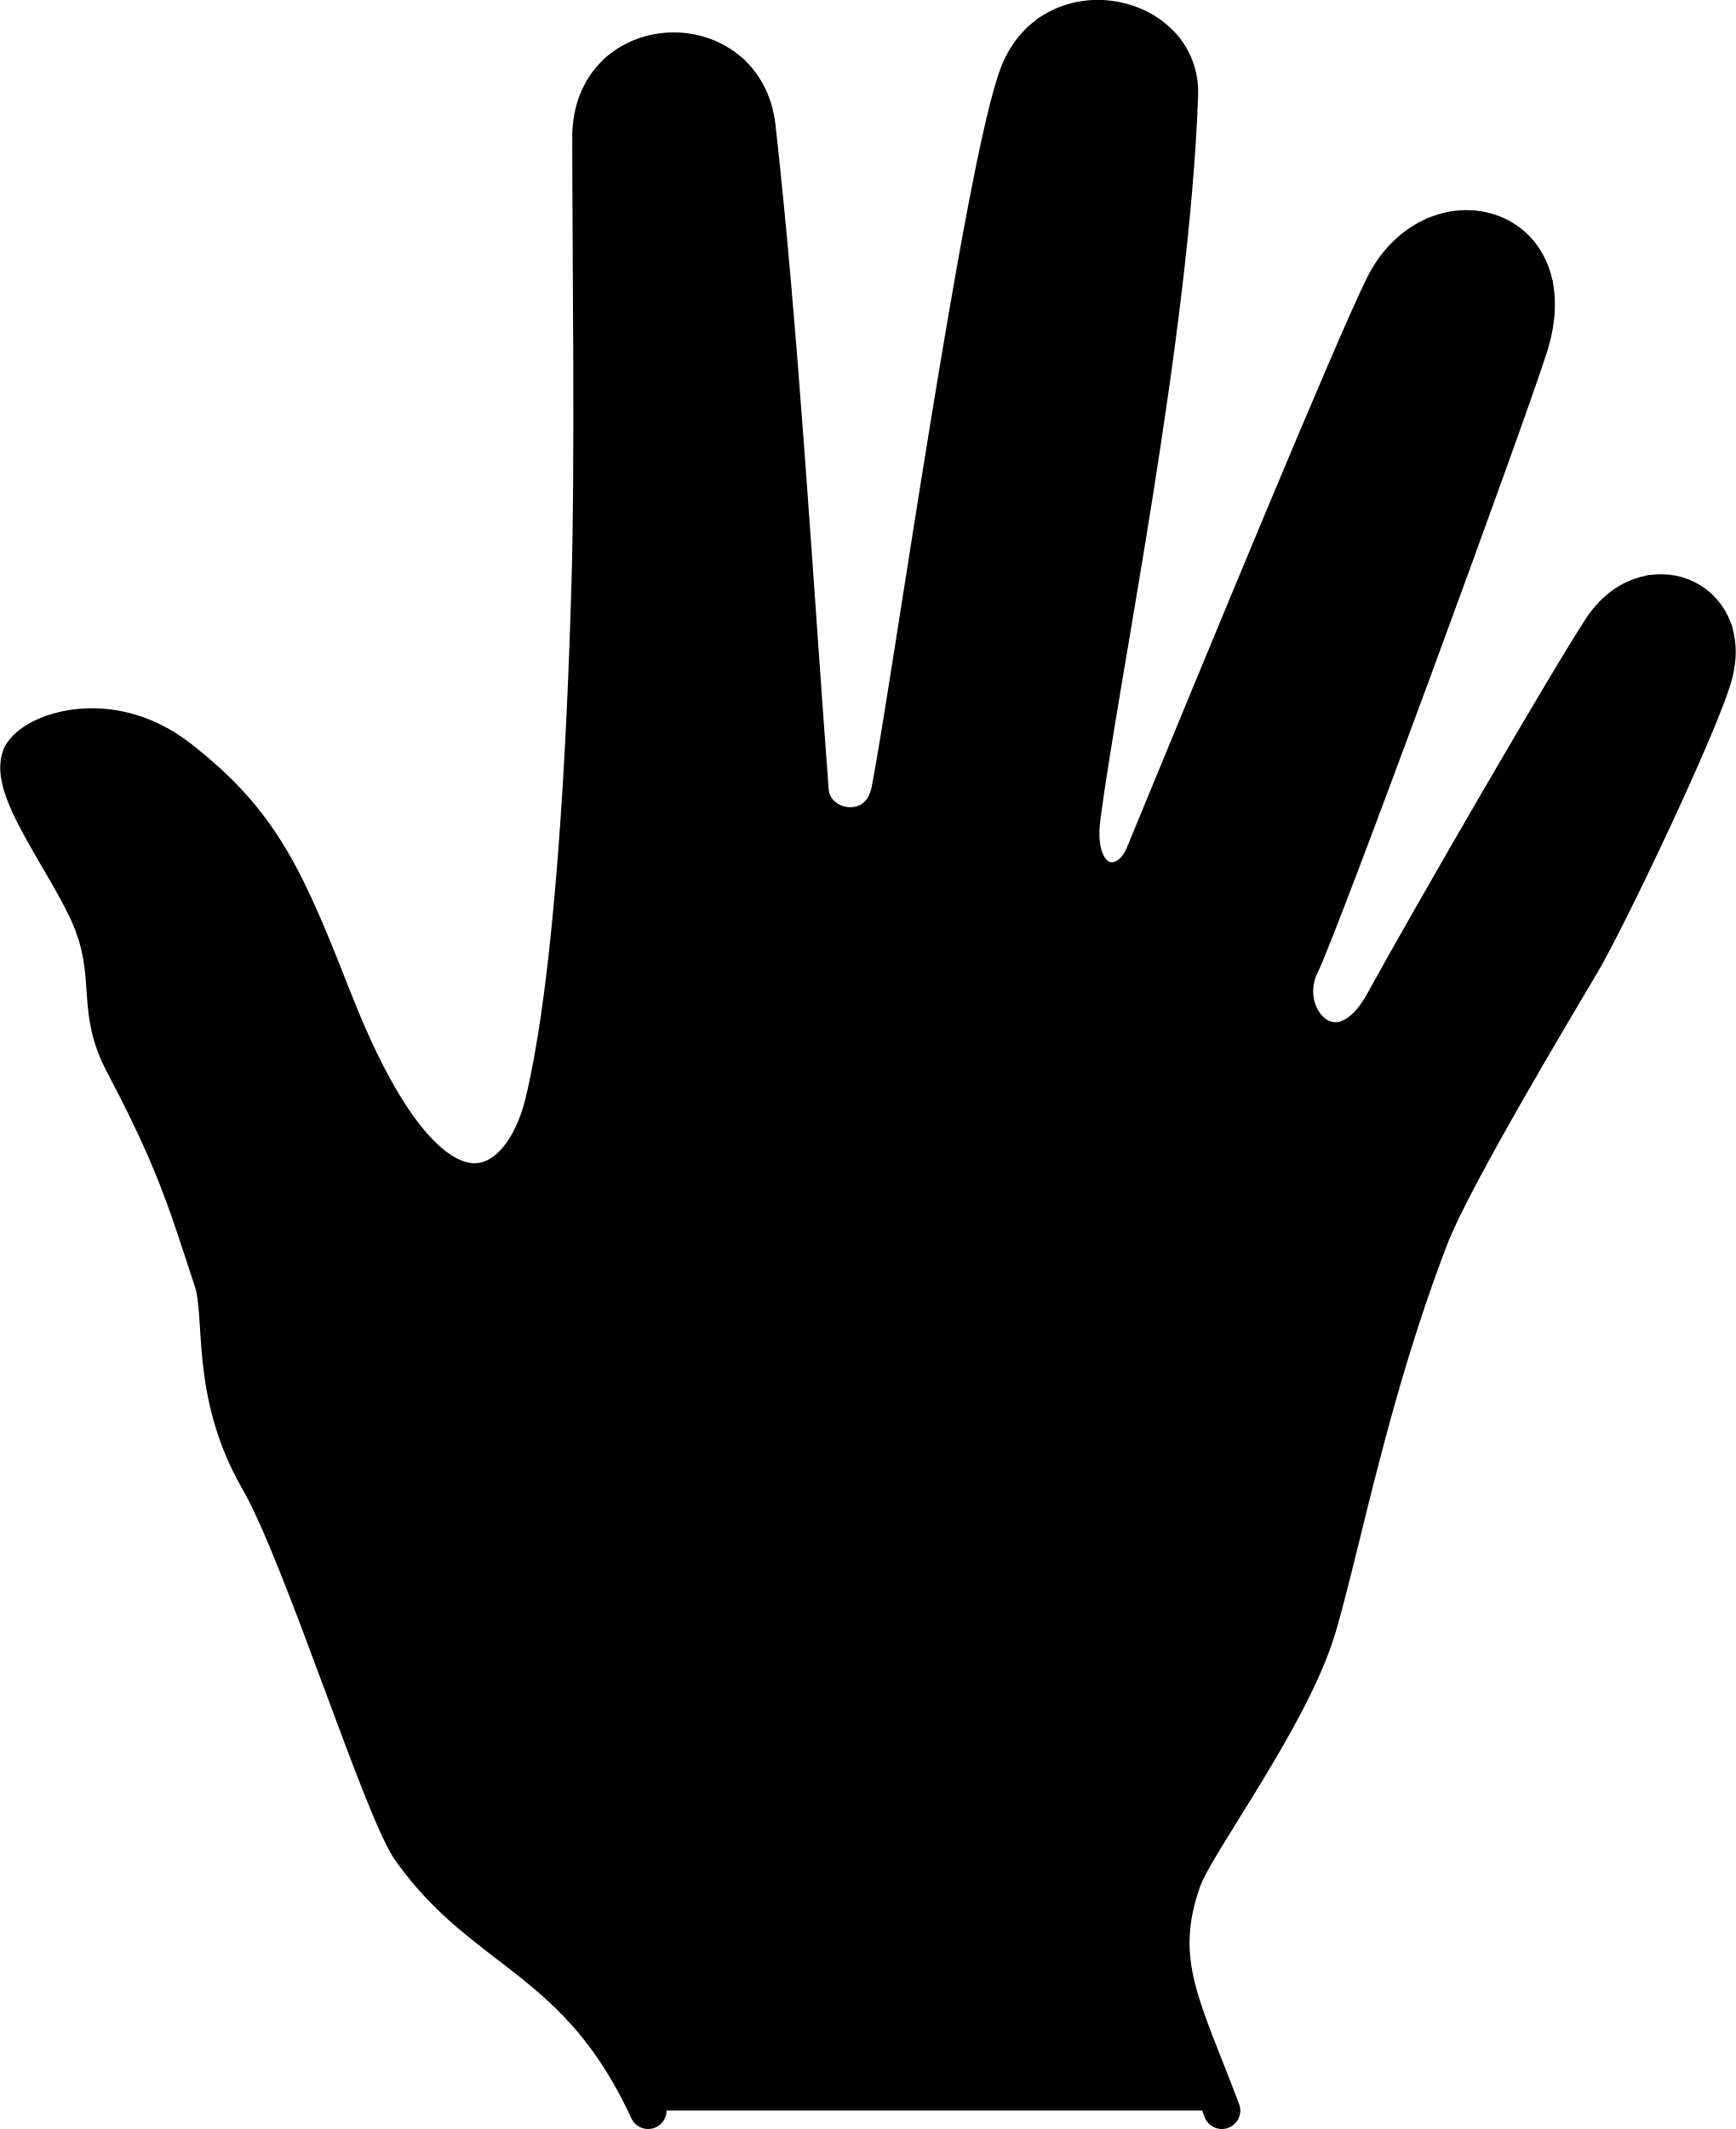
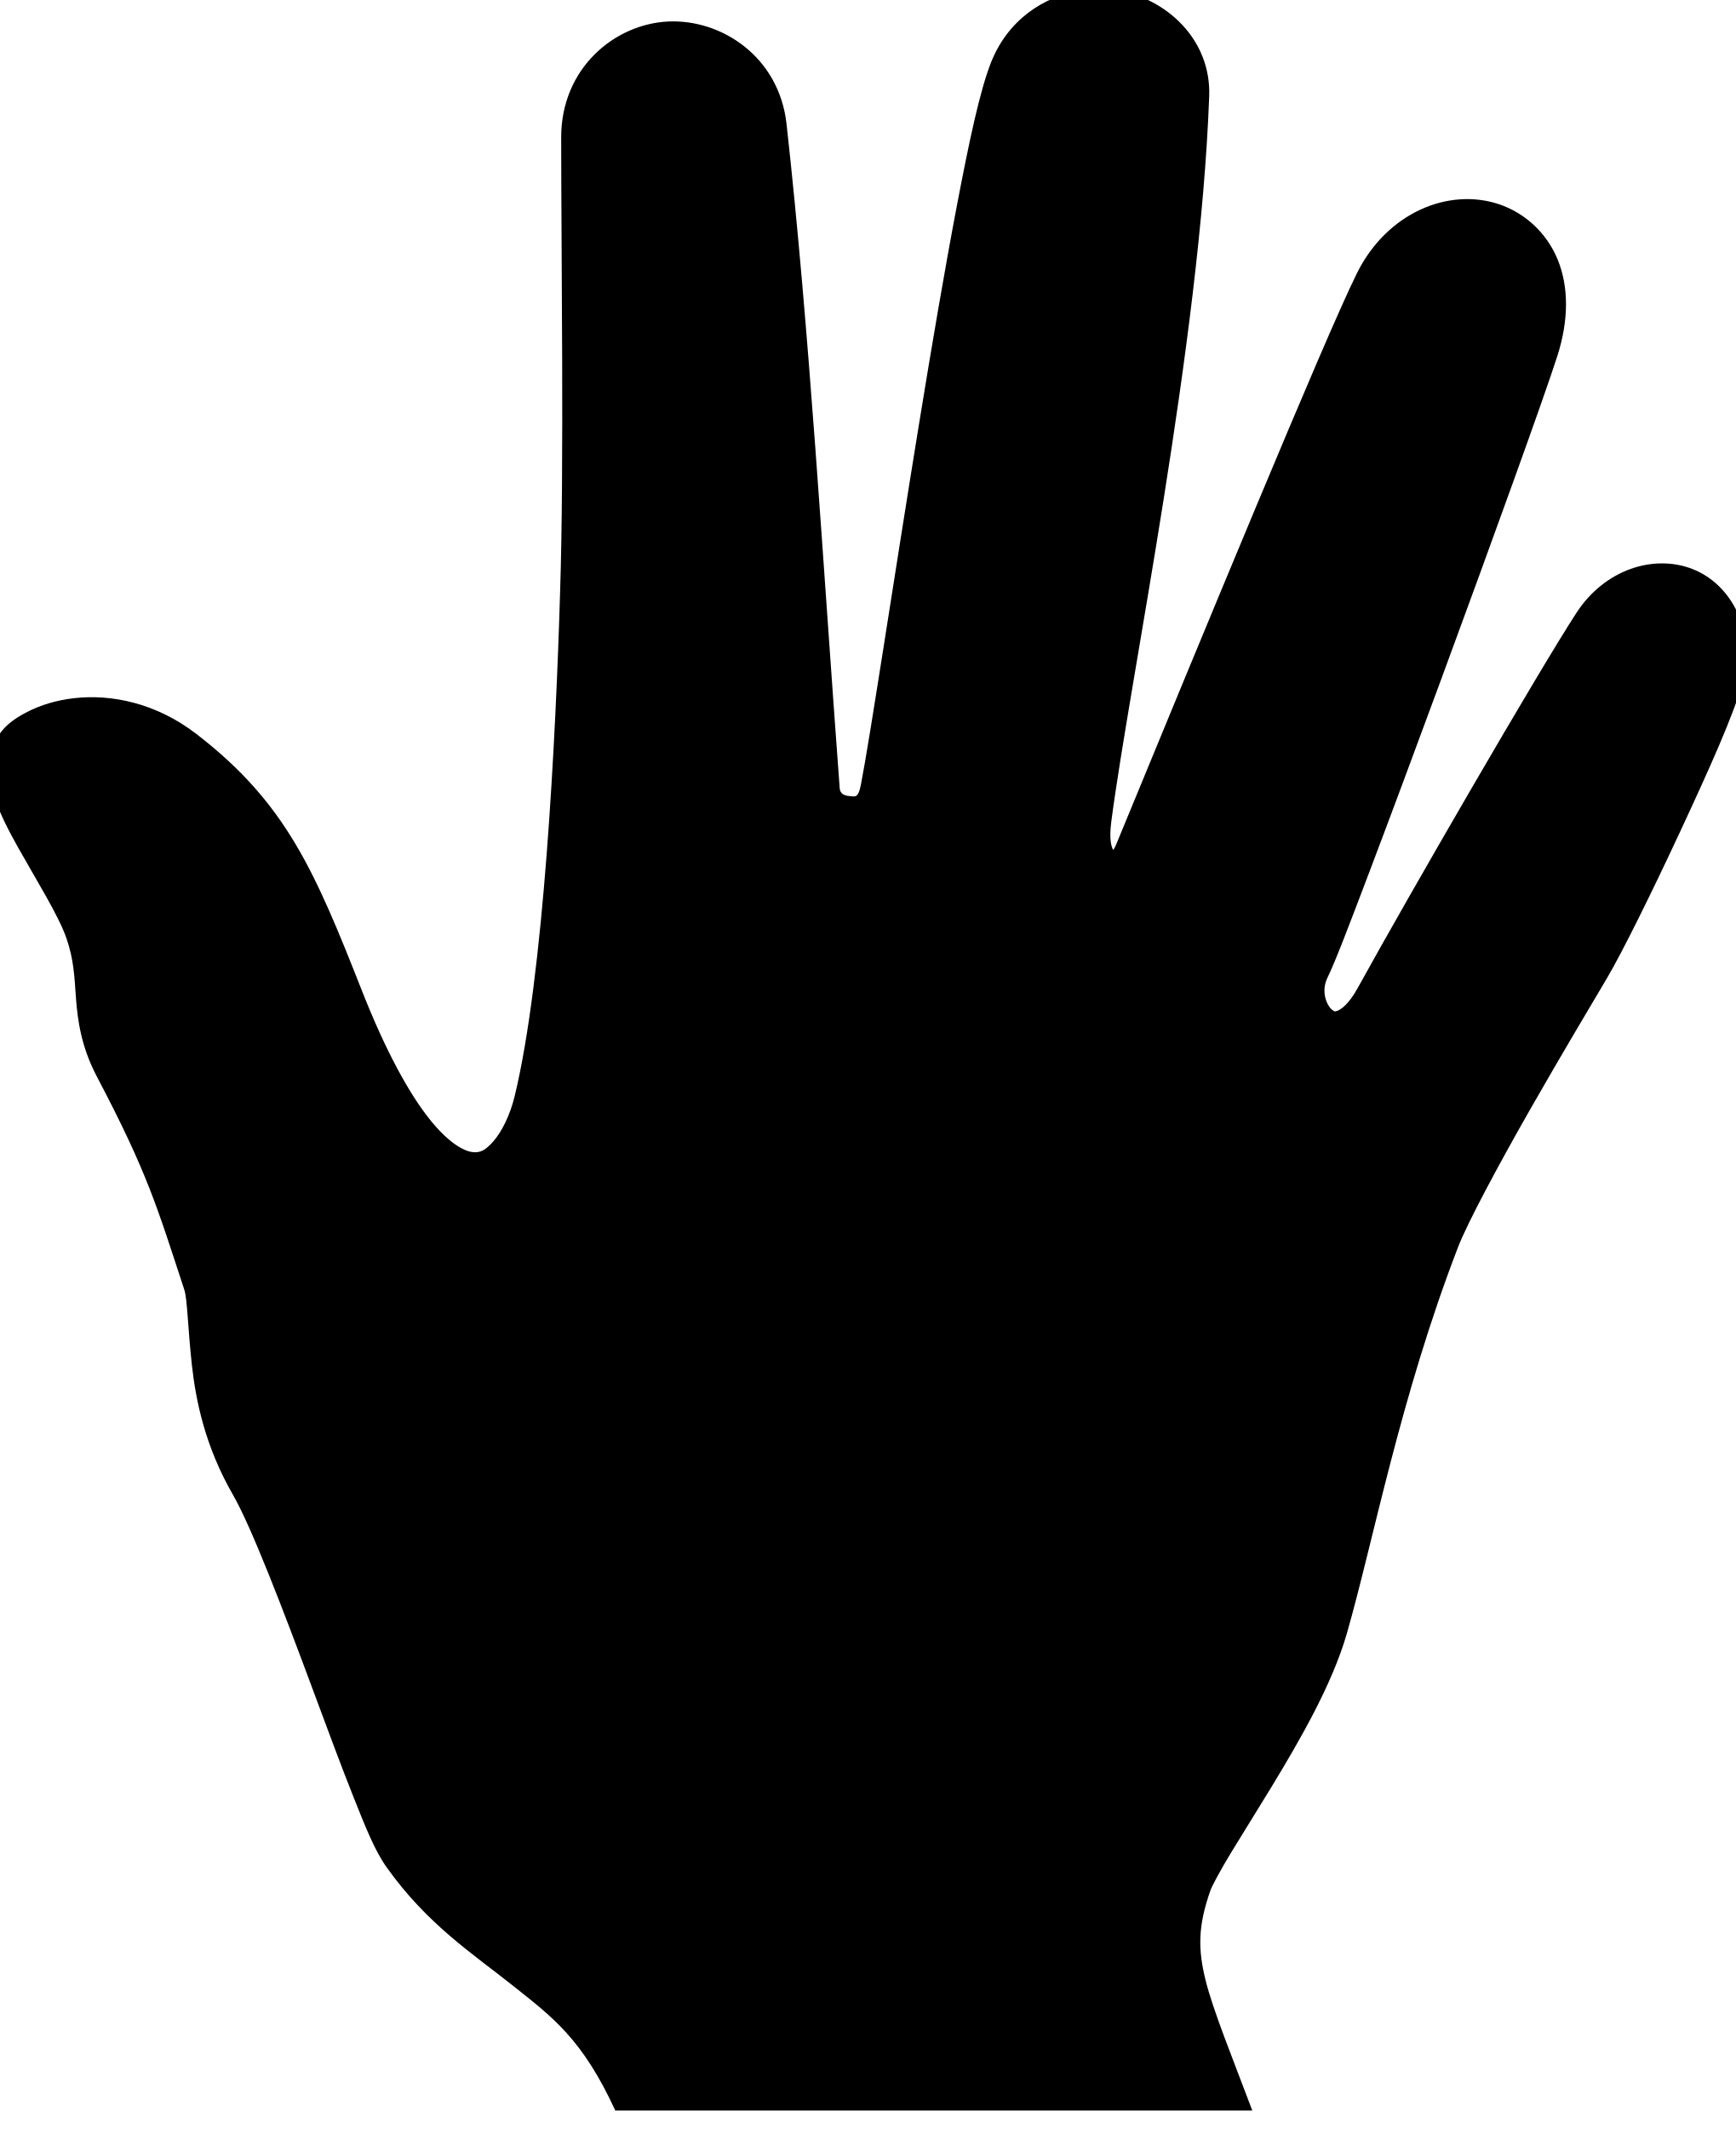
<svg xmlns="http://www.w3.org/2000/svg" width="35.306" height="43.302" viewBox="0 0 9.341 11.457" version="1.1" id="svg1" xml:space="preserve">
  <defs id="defs1" />
-   <g id="layer1" transform="translate(-1.679307,-0.6215256)">
-     <g id="g19" transform="matrix(0.09019108,0,0,0.09019108,-4.736562,5.245032)" style="fill:#000000;fill-opacity:1;stroke-width:2.2;stroke-dasharray:none">
-       <path style="opacity:1;fill:#000000;fill-opacity:1;stroke:#000000;stroke-width:2.2;stroke-linecap:round;stroke-linejoin:round;stroke-dasharray:none" d="M 109.814,74.666 C 105.601,65.526 100.091,65.385 95.649,59.144 93.914,56.706 89.161,41.554 86.569,37.057 83.562,31.842 84.529,27.353 83.808,25.155 82.183,20.204 81.528,17.956 78.47,12.148 76.872,9.113 77.851,7.256 76.752,4.111 75.57,0.727 71.411,-4.137 72.396,-6.197 c 0.675,-1.411 5.255,-3.061 9.387,0.123 5.076,3.911 6.5,7.437 9.326,14.602 5.951,15.093 11.15,11.407 12.455,6.013 1.824,-7.541 2.501,-21.587 2.761,-30.492 0.245,-7.424 0.061,-20.305 0.061,-27.118 0,-6.626 9.236,-6.913 9.939,-0.614 1.353,12.117 2.161,26.115 3.167,39.588 0.184,2.46 4.134,3.114 4.747,-0.015 1.137,-5.8 5.583,-37.425 7.669,-42.763 2.086,-5.338 9.813,-3.671 9.632,1.288 -0.526,14.43 -4.7,34.475 -5.829,43.131 -0.552,4.233 2.642,4.73 3.681,2.209 4.913,-11.917 12.45,-30.2 14.295,-33.928 2.945,-5.951 11.105,-3.865 8.712,3.62 -1.464,4.581 -12.41,34.384 -13.62,36.85 -1.595,3.252 2.27,7.056 4.908,2.27 3.09,-5.604 10.916,-19.1 13.007,-22.309 2.638,-4.049 7.973,-1.981 6.749,2.7 -0.734,2.806 -6.319,14.541 -7.914,17.24 -1.595,2.7 -7.669,12.823 -9.019,16.32 -3.533,9.154 -5.154,17.854 -6.687,23.191 -1.534,5.338 -7.297,12.954 -8.099,15.215 -1.718,4.847 -1e-5,7.546 2.331,13.743" id="path1" />
-       <path style="opacity:1;fill:#000000;fill-opacity:1;stroke:#000000;stroke-width:2.2;stroke-linecap:round;stroke-linejoin:round;stroke-dasharray:none" d="m 76.752,4.111 c 0,0 1.814,-0.25 1.337,-1.464 -0.477,-1.215 -2.102,-5.886 -5.693,-8.843" id="path2" />
-       <path style="opacity:1;fill:#000000;fill-opacity:1;stroke:#000000;stroke-width:2.2;stroke-linecap:round;stroke-linejoin:round;stroke-dasharray:none" d="m 114.822,-46.876 c 0.36,4.353 2.231,8.293 -3.312,8.496 -5.051,0.185 -4.128,-3.946 -3.47,-8.652" id="path3" />
-       <path style="opacity:1;fill:#000000;fill-opacity:1;stroke:#000000;stroke-width:2.2;stroke-linecap:round;stroke-linejoin:round;stroke-dasharray:none" d="m 133.734,-49.269 c -0.987,3.776 -3.574,8.026 1.536,8.826 5.98,0.935 5.165,-4.131 5.34,-7.953" id="path4" />
-       <path style="opacity:1;fill:#000000;fill-opacity:1;stroke:#000000;stroke-width:2.2;stroke-linecap:round;stroke-linejoin:round;stroke-dasharray:none" d="m 162.72,-34.265 c -1.315,2.531 -1.137,7.677 -6.602,5.316 -4.427,-1.912 -0.773,-5.469 0.606,-8.264" id="path5" />
-       <path style="opacity:1;fill:#000000;fill-opacity:1;stroke:#000000;stroke-width:2.2;stroke-linecap:round;stroke-linejoin:round;stroke-dasharray:none" d="m 169.686,-15.856 c -1.037,1.657 -4.176,4.071 -0.99,6.129 3.689,2.383 4.702,-3.643 4.74,-3.878" id="path18" />
+   <g id="layer1" transform="translate(-1.679307,-0.6215256)" style="stroke:none;stroke-width:0.317;stroke-linejoin:bevel;stroke-opacity:1;fill:#000000;fill-opacity:1">
+     <g id="g19" transform="matrix(0.09019108,0,0,0.09019108,-4.736562,5.245032)" style="fill:#000000;stroke-width:3.52;stroke:none;stroke-opacity:1;fill-opacity:1">
+       <g id="path1" style="stroke:none;stroke-opacity:1;fill:#000000;fill-opacity:1">
+         <path id="path8" style="fill:#000000;fill-opacity:1;stroke:none;stroke-opacity:1" d="m 136.775,-51.922 c -0.37,-0.002 -0.74,0.029 -1.112,0.086 -2.228,0.344 -4.391,1.76 -5.392,4.32 -0.659,1.686 -1.278,4.593 -2.011,8.428 -0.733,3.835 -1.522,8.481 -2.28,13.138 -1.517,9.314 -2.931,18.771 -3.466,21.503 -0.165,0.842 -0.347,0.706 -0.682,0.682 -0.335,-0.025 -0.561,-0.157 -0.584,-0.464 -1.004,-13.452 -1.814,-27.461 -3.174,-39.649 -0.446,-3.997 -3.877,-6.252 -7.065,-6.102 -3.187,0.15 -6.383,2.779 -6.383,6.91 -1e-4,6.844 0.179,19.734 -0.063,27.061 v 0.006 c -0.259,8.87 -0.98,22.98 -2.71,30.132 -0.274,1.133 -0.771,2.135 -1.272,2.704 -0.501,0.569 -0.812,0.702 -1.272,0.642 -0.46,-0.061 -1.37,-0.492 -2.55,-1.977 -1.18,-1.485 -2.564,-3.946 -4.011,-7.615 -2.827,-7.17 -4.534,-11.224 -9.889,-15.35 -2.431,-1.874 -5.103,-2.379 -7.259,-2.143 -1.078,0.118 -2.036,0.41 -2.842,0.825 -0.806,0.415 -1.503,0.896 -1.948,1.828 -0.571,1.193 -0.319,2.333 0.017,3.329 0.337,0.996 0.845,1.966 1.398,2.951 1.105,1.969 2.399,4.036 2.865,5.369 0.46,1.317 0.482,2.313 0.579,3.61 0.097,1.296 0.307,2.884 1.243,4.664 3.019,5.734 3.595,7.769 5.225,12.737 0.178,0.541 0.208,2.277 0.447,4.463 0.239,2.186 0.805,4.902 2.458,7.769 1.101,1.911 3.01,6.898 4.738,11.551 0.864,2.326 1.704,4.597 2.447,6.463 0.743,1.866 1.275,3.209 1.988,4.211 2.417,3.396 5.134,5.148 7.506,7.036 2.372,1.888 4.151,3.163 6.136,7.471 l 38.016,6.4e-5 c -1.186,-3.153 -2.35,-5.991 -2.796,-7.804 -0.446,-1.812 -0.459,-3.199 0.304,-5.352 0.083,-0.233 0.575,-1.166 1.238,-2.257 0.663,-1.092 1.506,-2.428 2.384,-3.873 1.755,-2.89 3.648,-6.173 4.515,-9.19 1.583,-5.509 3.172,-14.071 6.635,-23.045 0.561,-1.453 2.428,-4.931 4.303,-8.216 1.875,-3.285 3.784,-6.476 4.589,-7.838 0.908,-1.537 2.66,-5.083 4.36,-8.732 1.7,-3.649 3.25,-7.082 3.741,-8.961 0.786,-3.007 -0.673,-5.792 -2.985,-6.704 -2.312,-0.912 -5.249,0.007 -6.939,2.601 -2.226,3.417 -9.956,16.762 -13.075,22.42 -0.524,0.951 -0.994,1.254 -1.18,1.324 -0.187,0.07 -0.18,0.052 -0.321,-0.046 -0.281,-0.195 -0.717,-1.048 -0.286,-1.925 0.458,-0.933 1.276,-3.082 2.498,-6.303 1.222,-3.221 2.749,-7.324 4.286,-11.494 3.074,-8.339 6.15,-16.844 6.933,-19.292 0.694,-2.17 0.68,-4.152 0.017,-5.764 -0.662,-1.612 -1.979,-2.78 -3.484,-3.289 -3.01,-1.018 -6.702,0.492 -8.497,4.12 -1.007,2.035 -3.313,7.459 -6.045,13.992 -2.732,6.533 -5.846,14.084 -8.302,20.042 -0.107,0.26 -0.156,0.318 -0.195,0.367 -0.092,-0.158 -0.258,-0.576 -0.115,-1.679 1.102,-8.45 5.308,-28.584 5.844,-43.293 0.124,-3.399 -2.57,-5.815 -5.432,-6.303 -0.358,-0.061 -0.725,-0.095 -1.094,-0.097 z" />
+       </g>
+       <g id="path2" style="stroke:none;stroke-opacity:1;fill:#000000;fill-opacity:1" />
+       <g id="path3" style="stroke:none;stroke-opacity:1;fill:#000000;fill-opacity:1" />
+       <g id="path4" style="stroke:none;stroke-opacity:1;fill:#000000;fill-opacity:1" />
+       <g id="path5" style="stroke:none;stroke-opacity:1;fill:#000000;fill-opacity:1" />
+       <g id="path18" style="stroke:none;stroke-opacity:1;fill:#000000;fill-opacity:1" />
    </g>
  </g>
</svg>
